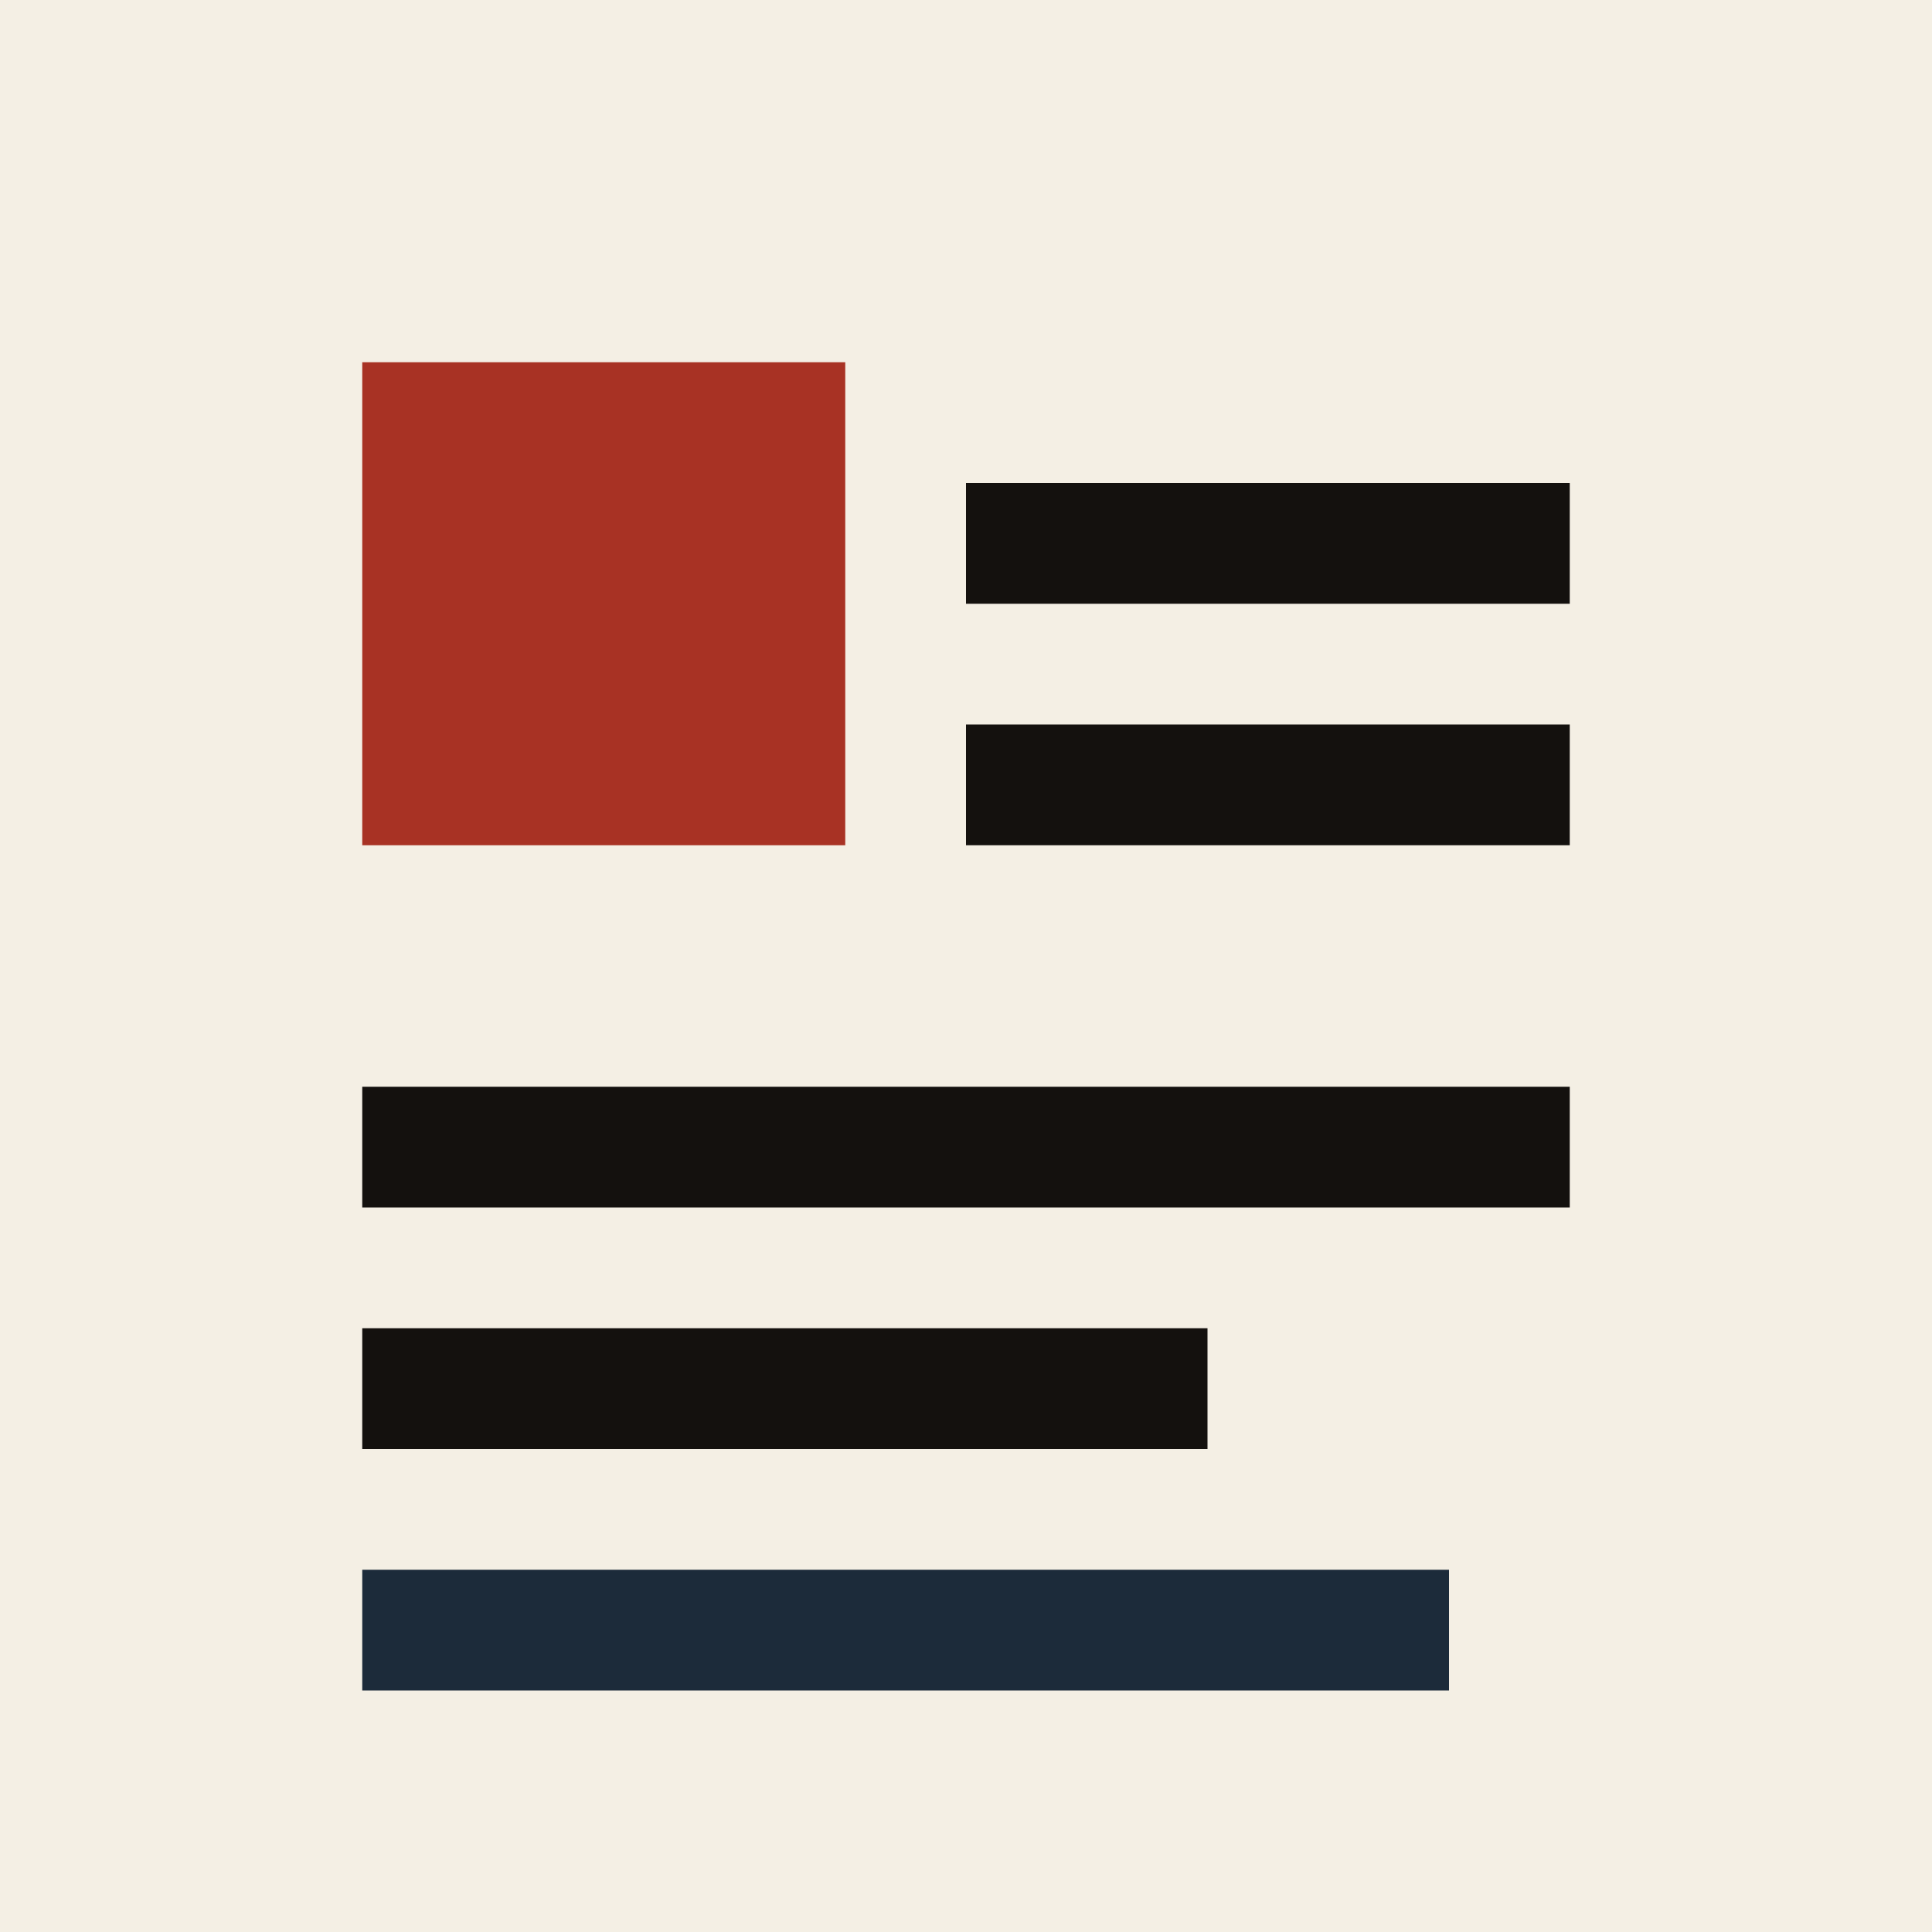
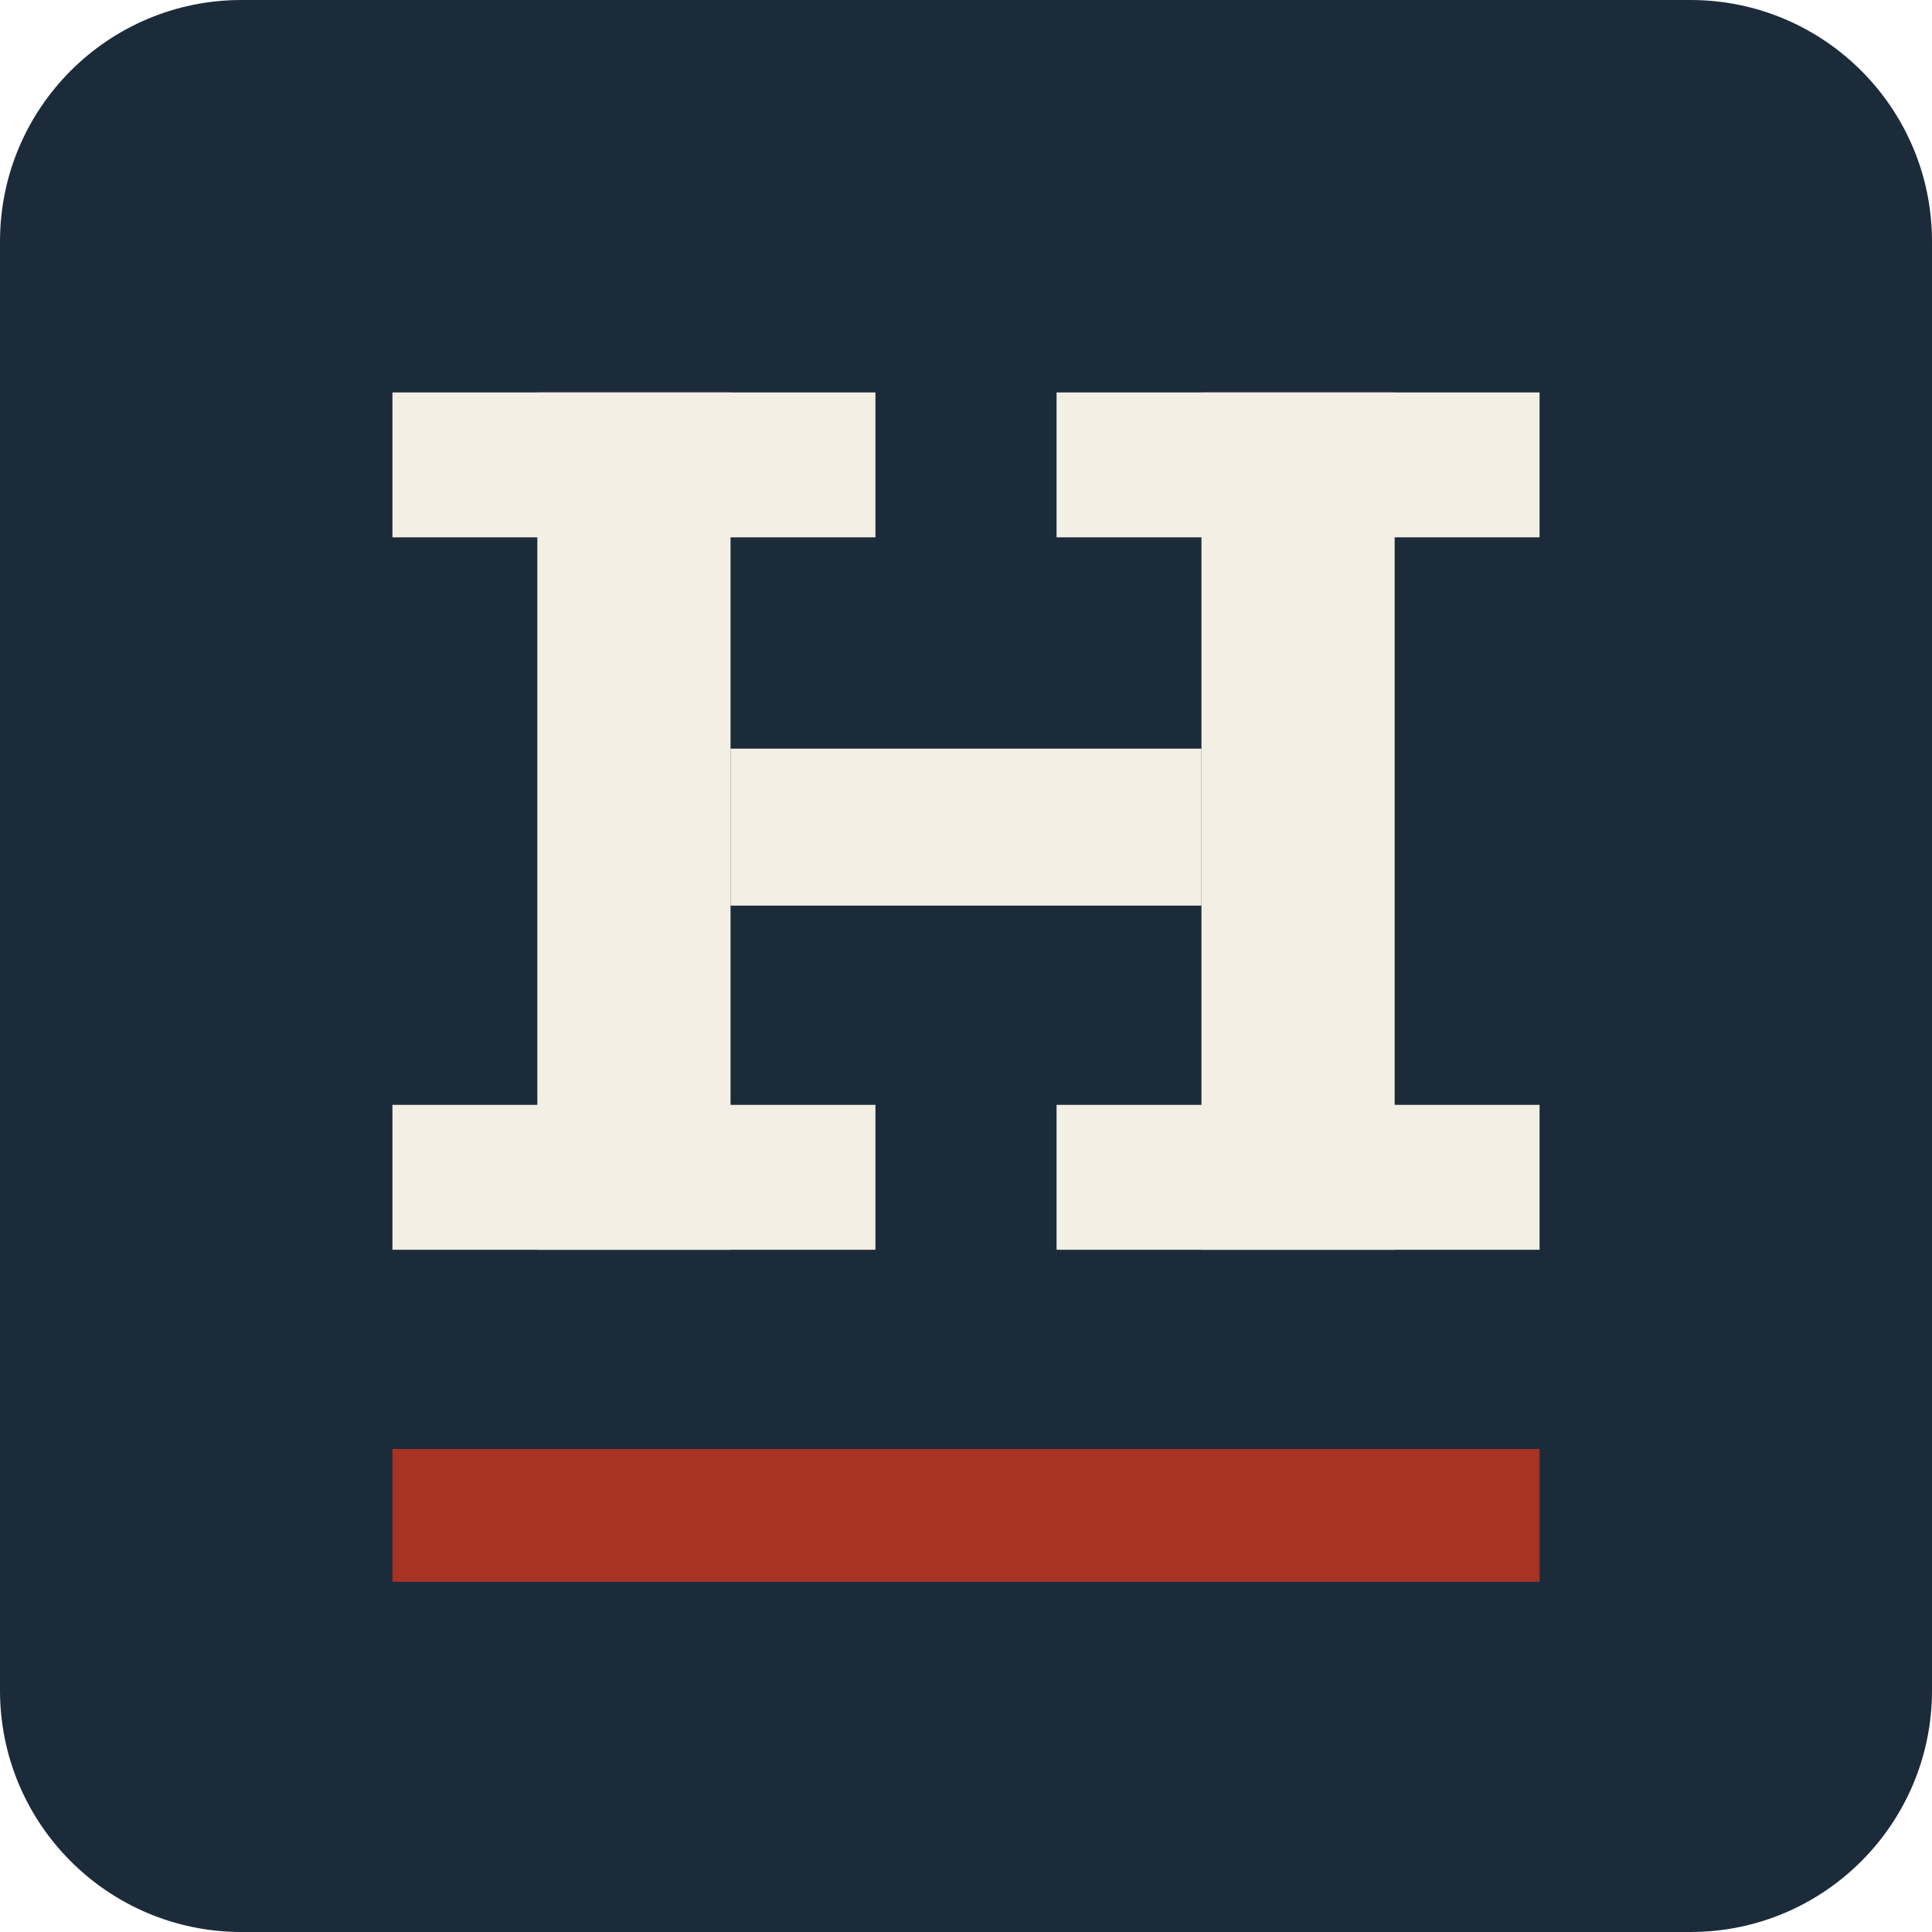
- <svg xmlns="http://www.w3.org/2000/svg" viewBox="0 0 32 32" fill="none">
-   <rect width="32" height="32" fill="#f4efe4" />
-   <rect x="6" y="6" width="8" height="8" fill="#a83224" />
-   <rect x="16" y="8" width="10" height="2" fill="#14110e" />
-   <rect x="16" y="12" width="10" height="2" fill="#14110e" />
-   <rect x="6" y="18" width="20" height="2" fill="#14110e" />
-   <rect x="6" y="22" width="14" height="2" fill="#14110e" />
-   <rect x="6" y="26" width="18" height="2" fill="#1c2b3a" />
+ <svg xmlns="http://www.w3.org/2000/svg" viewBox="0 0 32 32" role="img" aria-label="The Harbor Ledger">
+   <rect width="32" height="32" rx="4" fill="#1c2b3a" />
+   <g fill="#f4efe4">
+     <rect x="6.5" y="6.5" width="8" height="2.4" />
+     <rect x="17.5" y="6.5" width="8" height="2.4" />
+     <rect x="8.9" y="6.5" width="3.2" height="14.2" />
+     <rect x="19.9" y="6.5" width="3.2" height="14.2" />
+     <rect x="12.1" y="12.4" width="7.8" height="2.6" />
+     <rect x="6.5" y="18.3" width="8" height="2.4" />
+     <rect x="17.5" y="18.3" width="8" height="2.4" />
+   </g>
+   <rect x="6.5" y="24" width="19" height="2.2" fill="#a83224" />
</svg>
